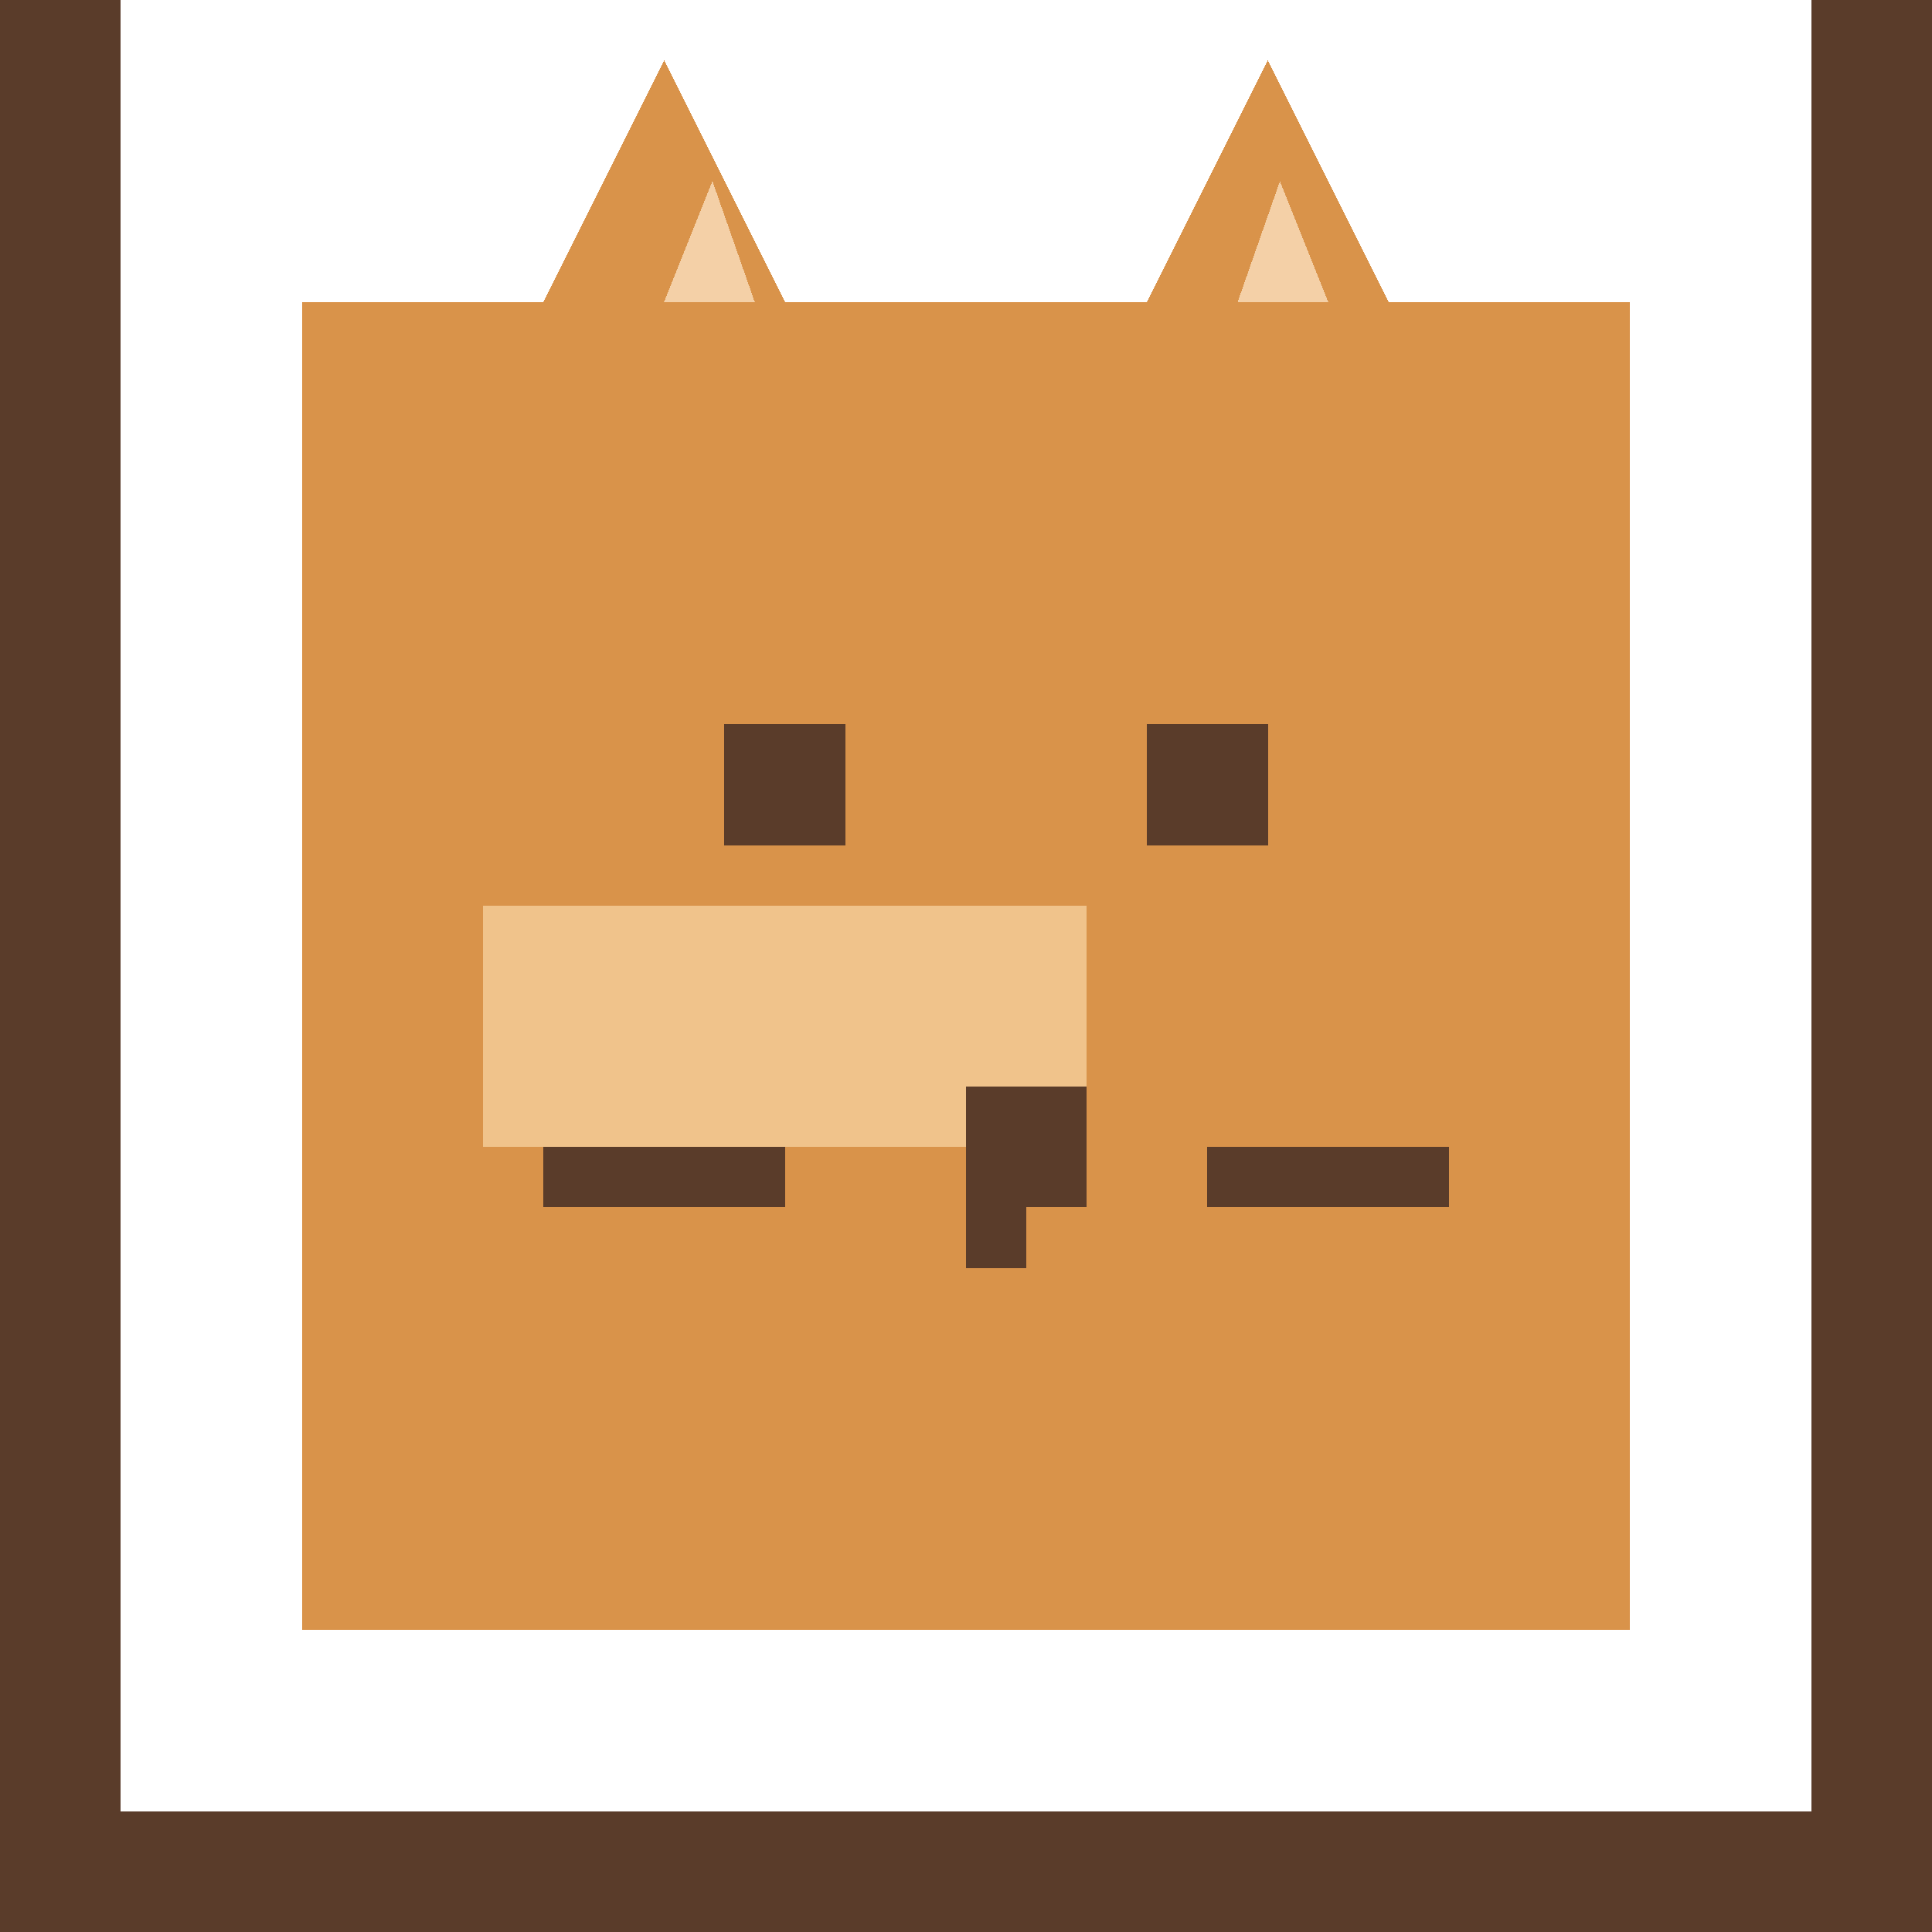
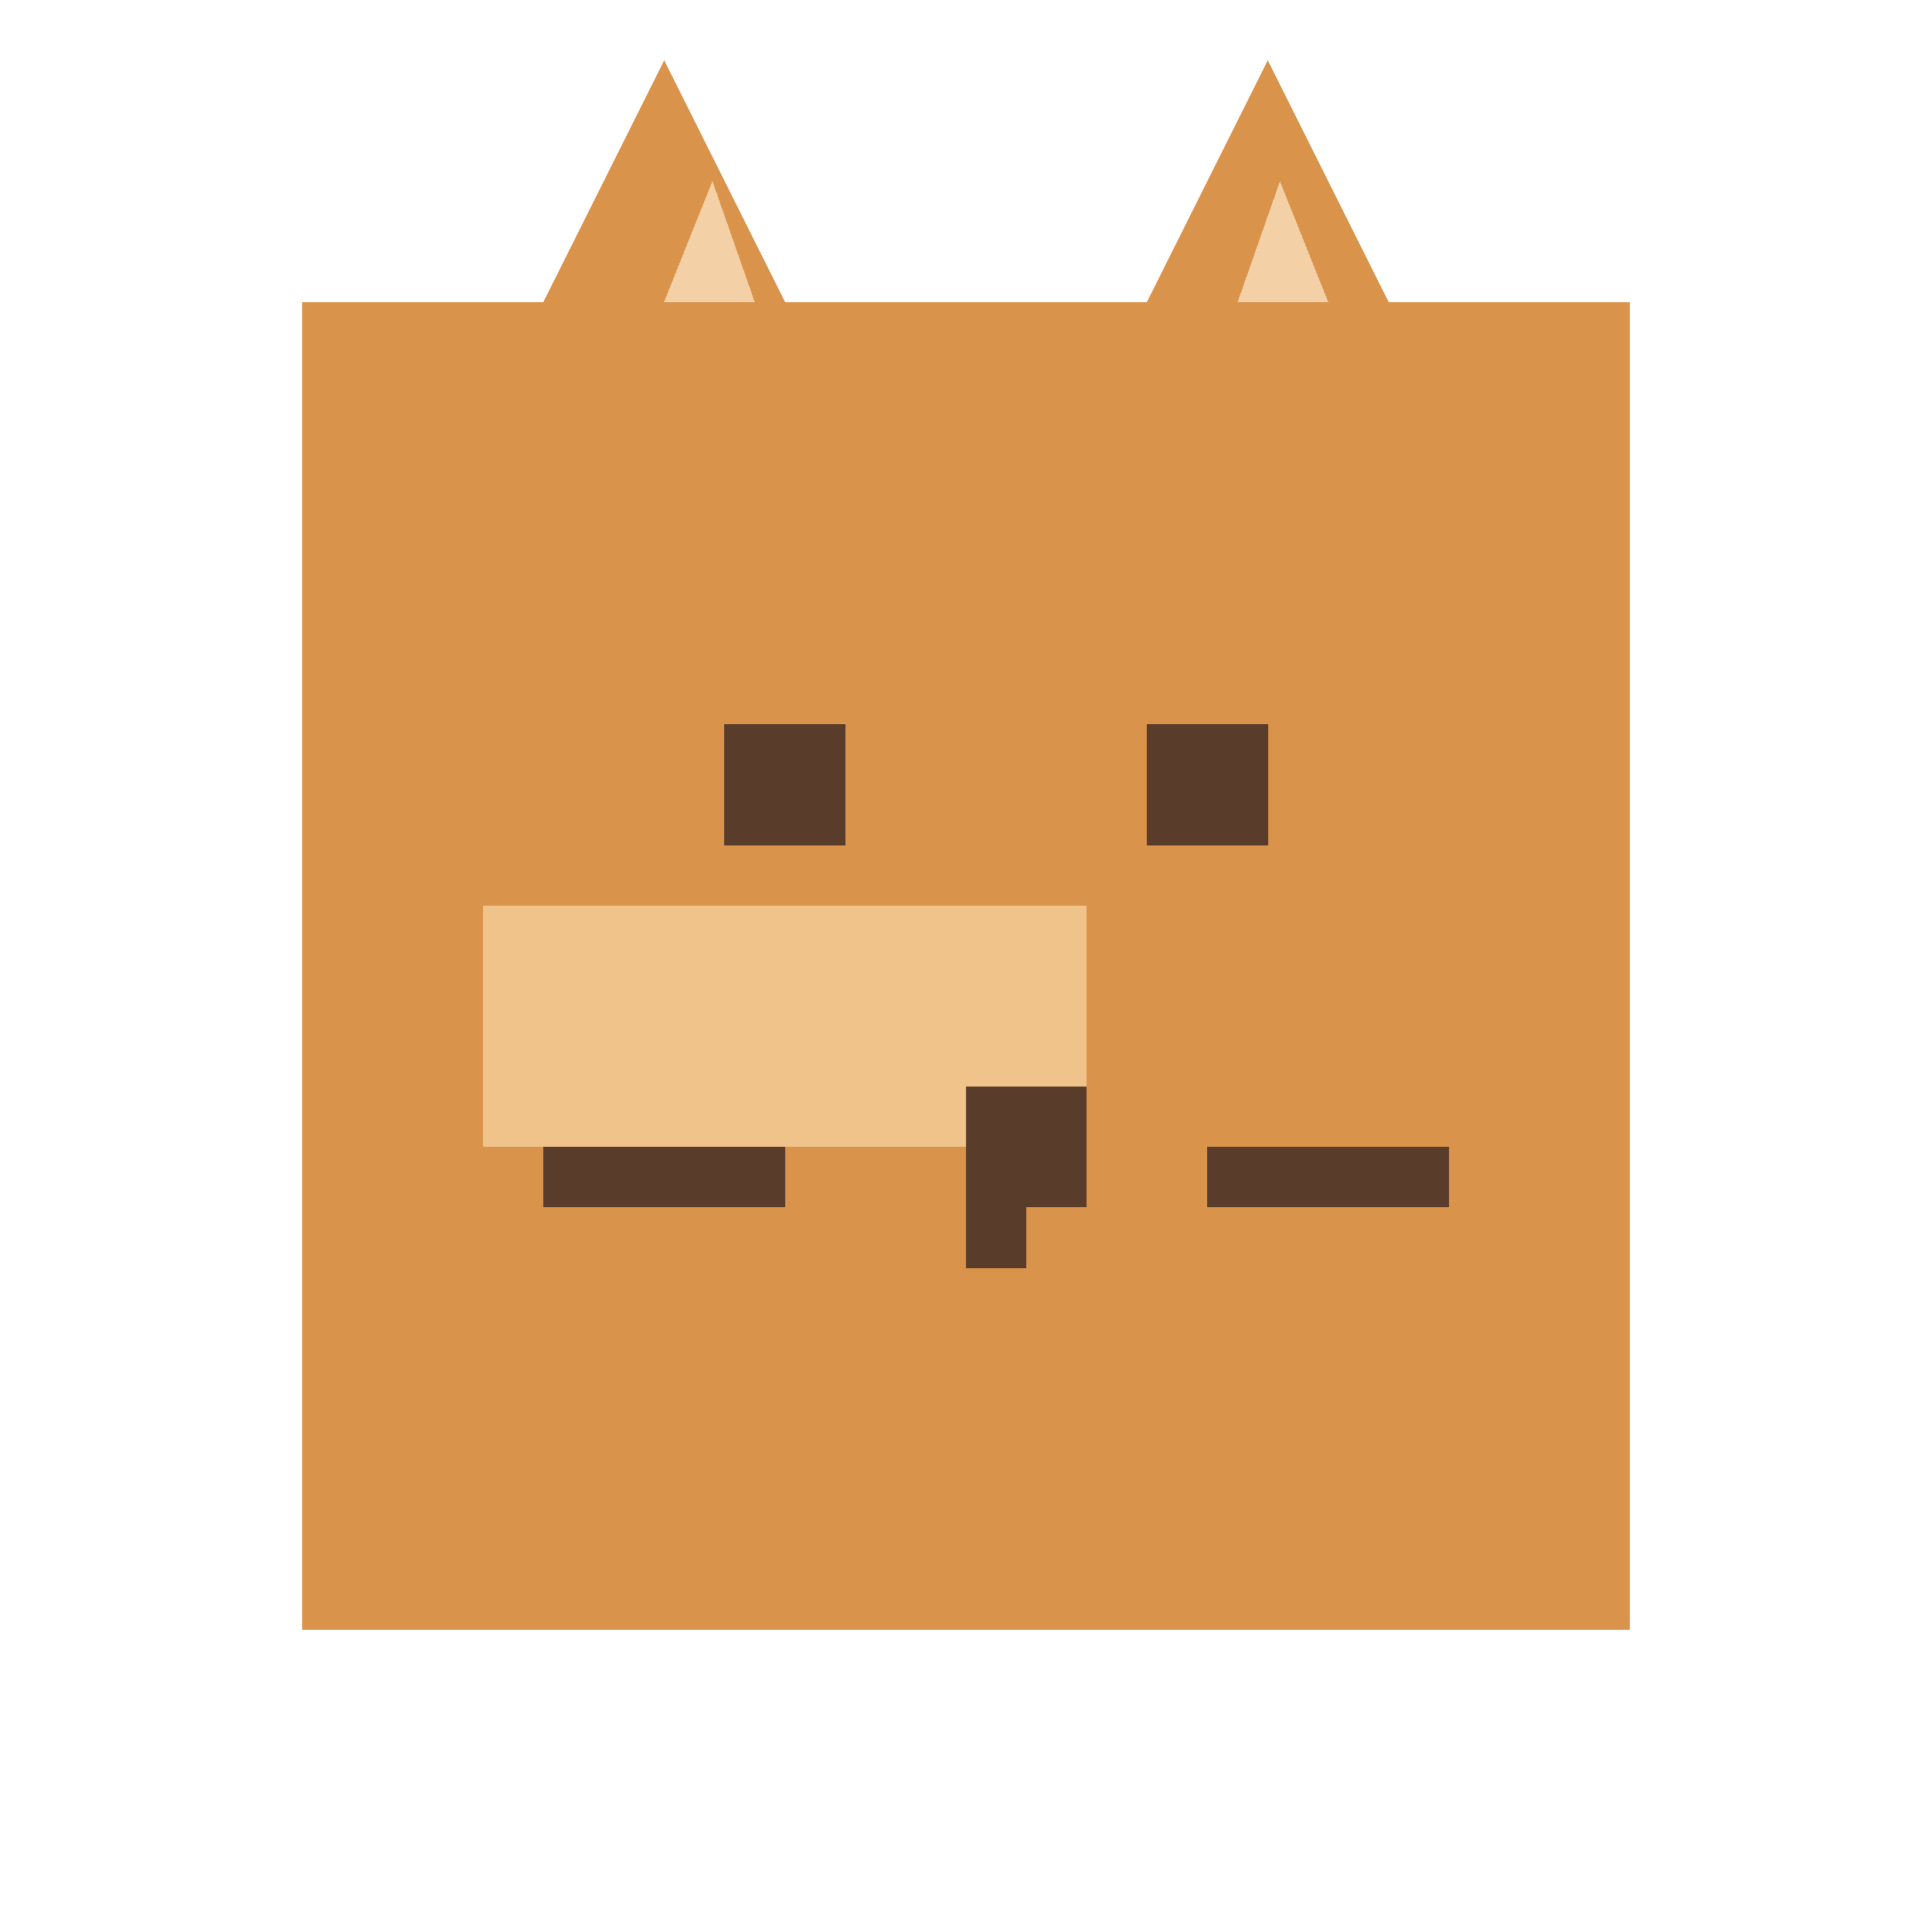
- <svg xmlns="http://www.w3.org/2000/svg" width="32" height="32" viewBox="0 0 32 32" shape-rendering="crispEdges">
-   <rect x="5" y="5" width="22" height="22" fill="#d9934a" />
-   <path d="M9,5 L13,5 L11,1 Z" fill="#d9934a" />
-   <path d="M19,5 L23,5 L21,1 Z" fill="#d9934a" />
-   <path d="M11,5 L12.5,5 L11.8,3 Z" fill="#f4d0a7" />
-   <path d="M20.5,5 L22,5 L21.2,3 Z" fill="#f4d0a7" />
-   <rect x="8" y="15" width="10" height="4" fill="#f0c38b" />
-   <rect x="12" y="12" width="2" height="2" fill="#5a3c2a" />
-   <rect x="19" y="12" width="2" height="2" fill="#5a3c2a" />
-   <rect x="16" y="18" width="2" height="2" fill="#5a3c2a" />
-   <rect x="16" y="20" width="1" height="1" fill="#5a3c2a" />
-   <rect x="9" y="19" width="4" height="1" fill="#5a3c2a" />
-   <rect x="20" y="19" width="4" height="1" fill="#5a3c2a" />
-   <rect x="0" y="30" width="32" height="2" fill="#5a3c2a" />
-   <rect x="0" y="0" width="2" height="32" fill="#5a3c2a" />
-   <rect x="30" y="0" width="2" height="32" fill="#5a3c2a" />
+ <svg xmlns="http://www.w3.org/2000/svg" width="32" height="32" viewBox="0 0 32 32" shape-rendering="crispEdges" version="1.1" id="svg13">
+   <defs id="defs13" />
+   <rect x="5" y="5" width="22" height="22" fill="#d9934a" id="rect1" />
+   <path d="M9,5 L13,5 L11,1 Z" fill="#d9934a" id="path1" />
+   <path d="M19,5 L23,5 L21,1 Z" fill="#d9934a" id="path2" />
+   <path d="M11,5 L12.5,5 L11.8,3 Z" fill="#f4d0a7" id="path3" />
+   <path d="M20.5,5 L22,5 L21.2,3 Z" fill="#f4d0a7" id="path4" />
+   <rect x="8" y="15" width="10" height="4" fill="#f0c38b" id="rect4" />
+   <rect x="12" y="12" width="2" height="2" fill="#5a3c2a" id="rect5" />
+   <rect x="19" y="12" width="2" height="2" fill="#5a3c2a" id="rect6" />
+   <rect x="16" y="18" width="2" height="2" fill="#5a3c2a" id="rect7" />
+   <rect x="16" y="20" width="1" height="1" fill="#5a3c2a" id="rect8" />
+   <rect x="9" y="19" width="4" height="1" fill="#5a3c2a" id="rect9" />
+   <rect x="20" y="19" width="4" height="1" fill="#5a3c2a" id="rect10" />
</svg>
